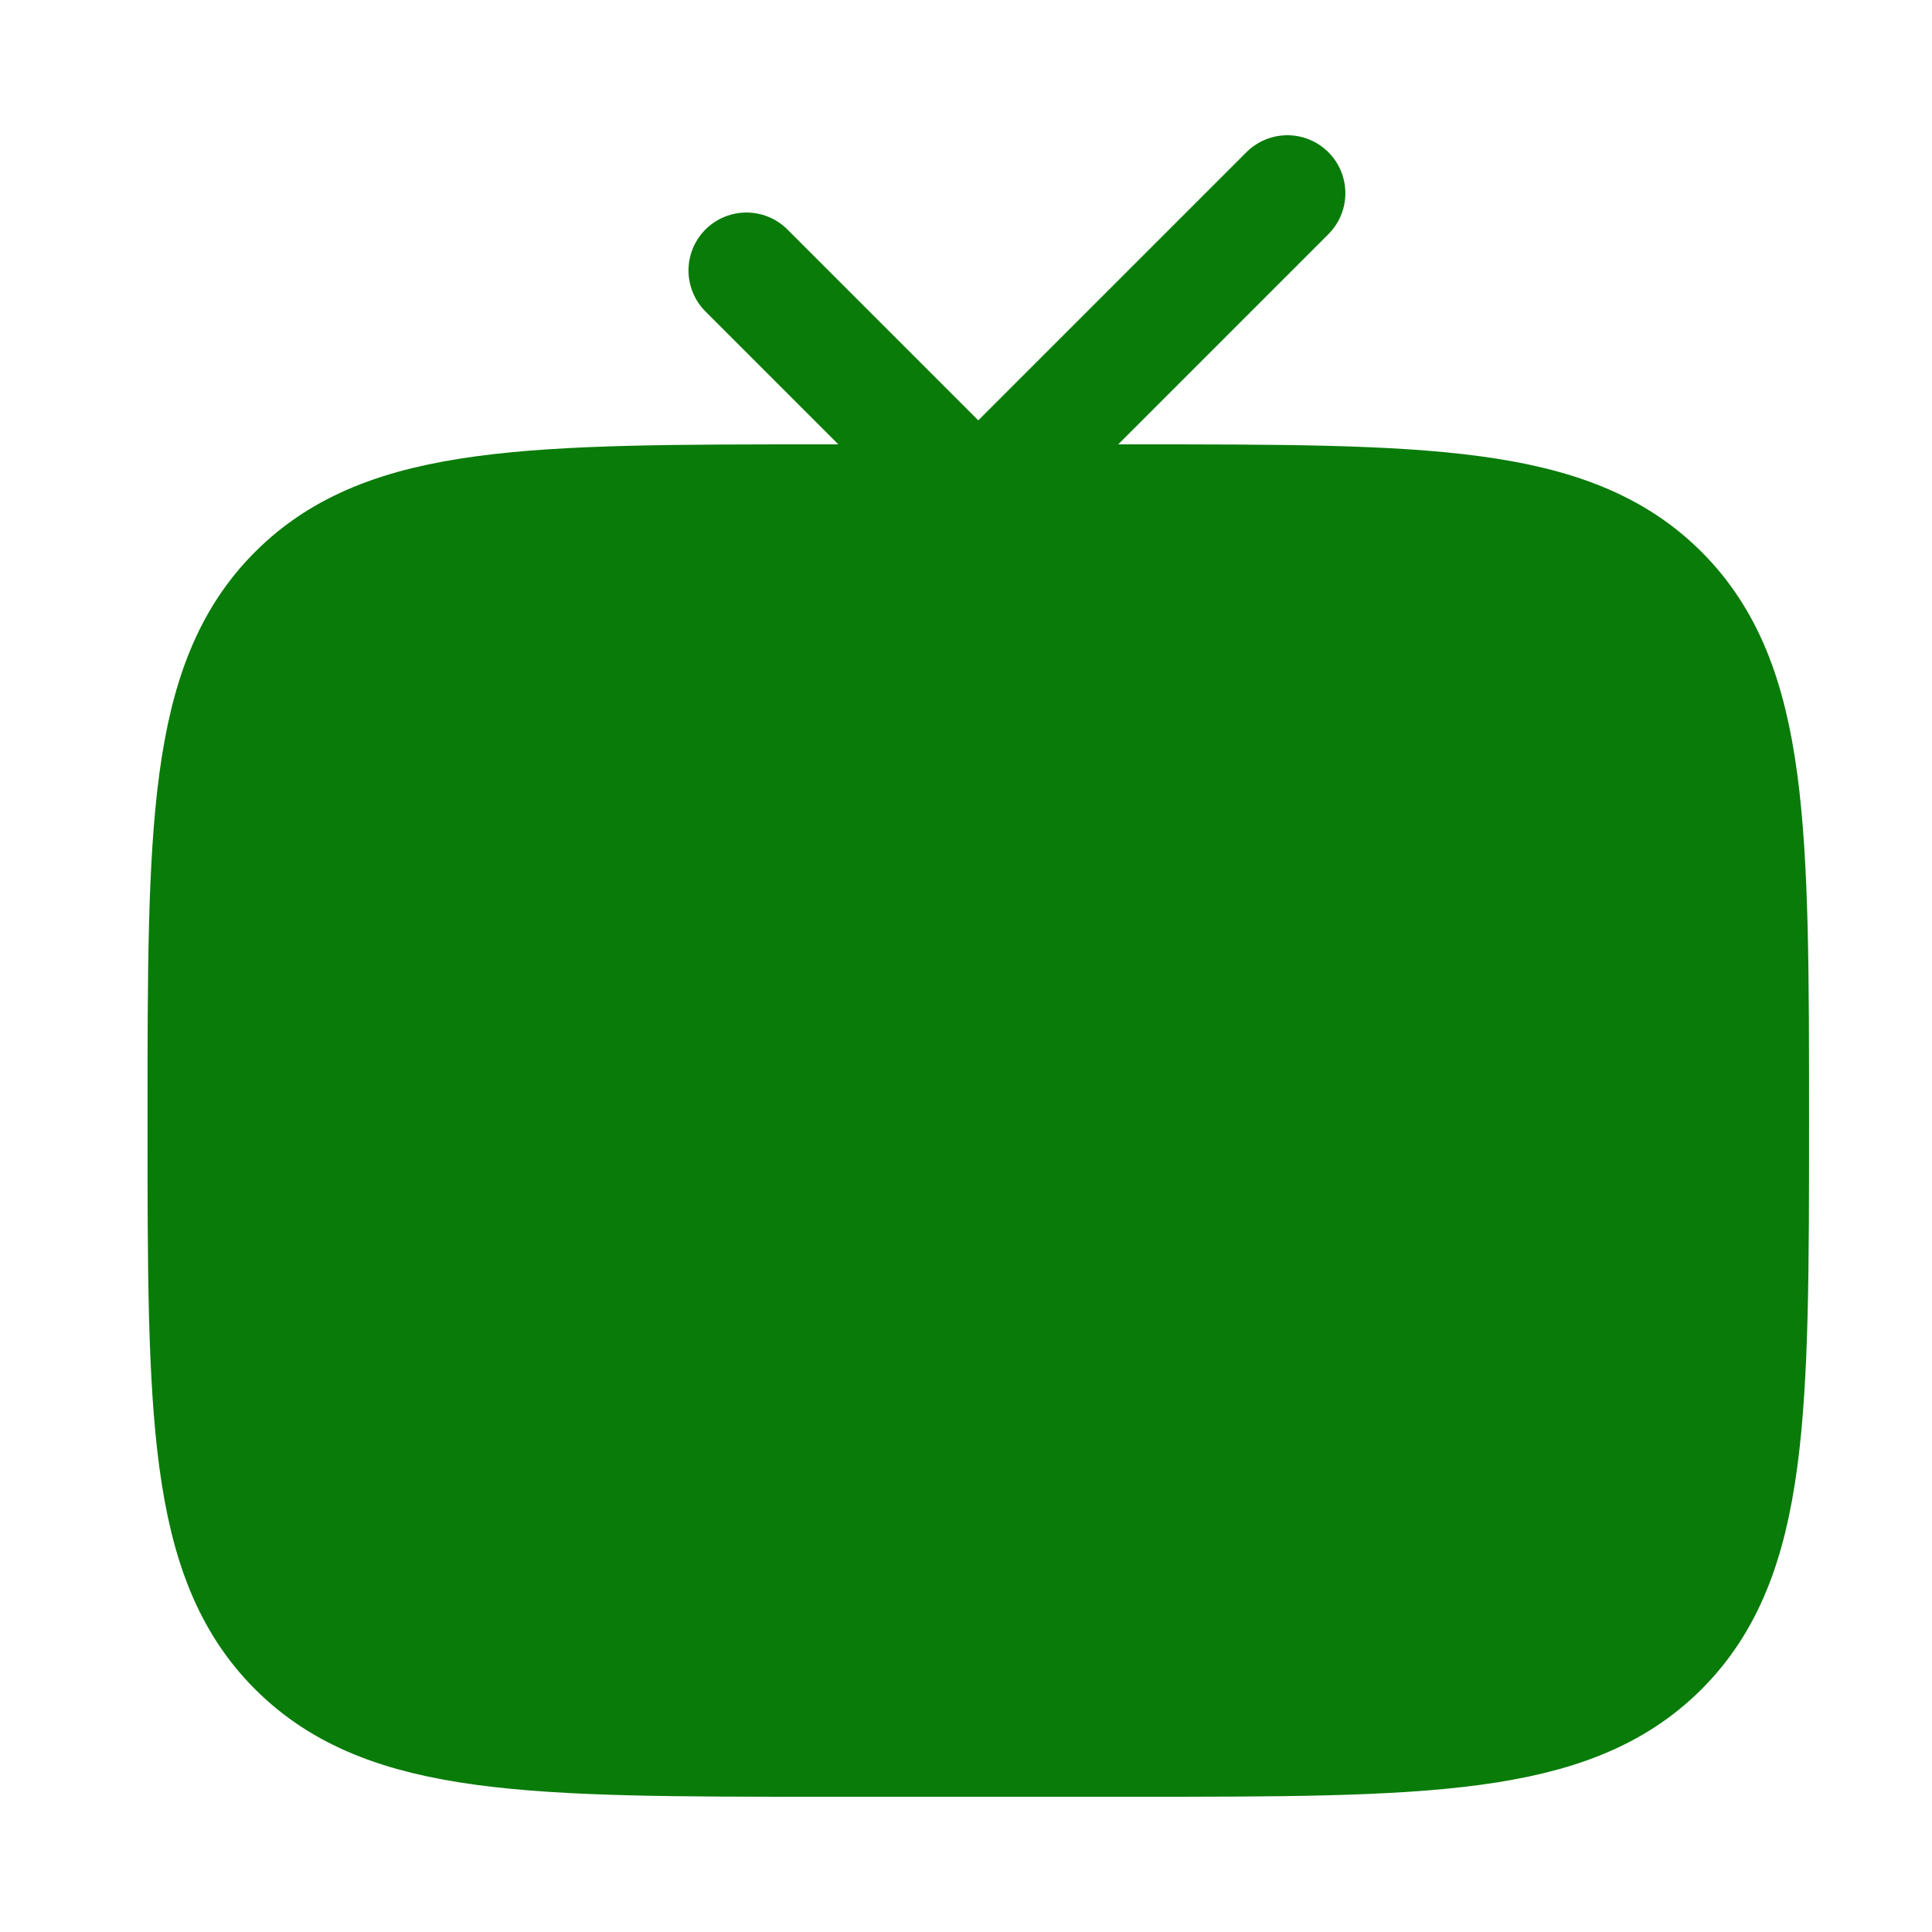
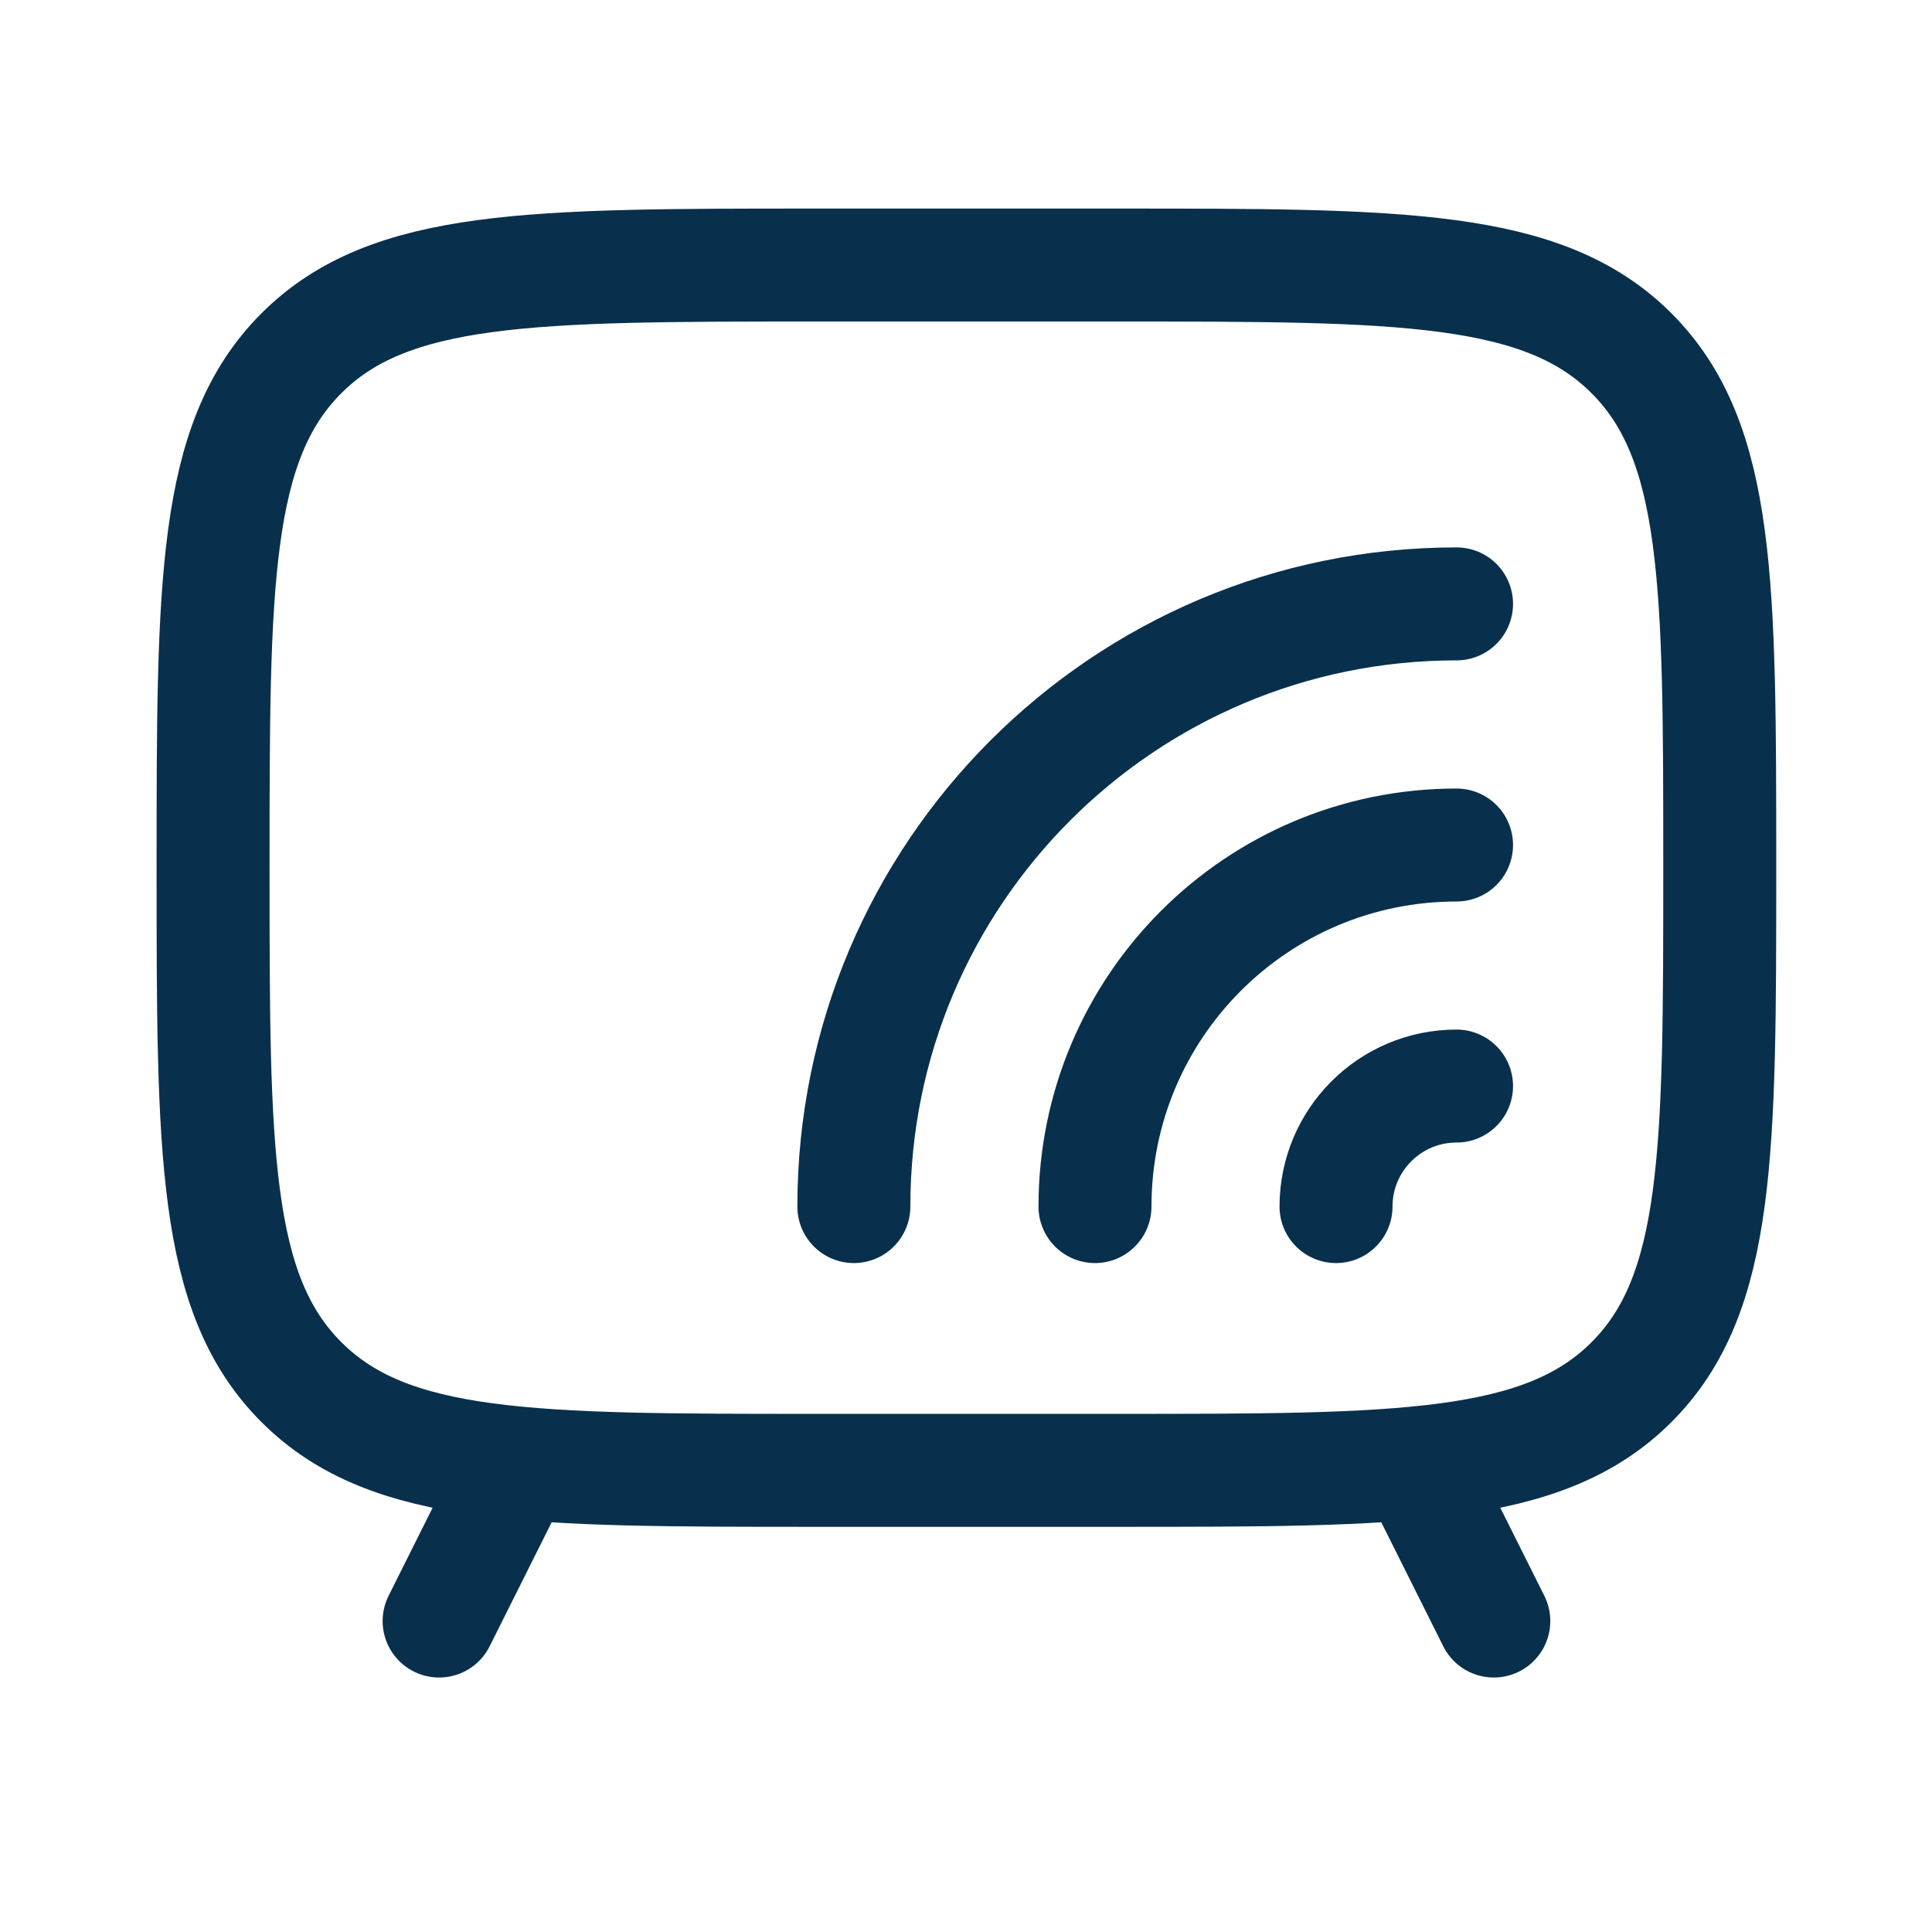
- <svg xmlns="http://www.w3.org/2000/svg" width="25" height="25" viewBox="0 0 25 25" fill="none">
-   <path d="M2.659 14.5C2.659 10.729 2.659 8.843 3.831 7.672C5.002 6.5 6.888 6.5 10.659 6.5H14.659C18.43 6.5 20.316 6.5 21.488 7.672C22.659 8.843 22.659 10.729 22.659 14.5C22.659 18.271 22.659 20.157 21.488 21.328C20.316 22.5 18.43 22.5 14.659 22.5H10.659C6.888 22.5 5.002 22.5 3.831 21.328C2.659 20.157 2.659 18.271 2.659 14.5Z" fill="#097B09" stroke="#097B09" stroke-width="1.5" stroke-linecap="round" />
-   <path d="M9.659 3.5L12.659 6.5L16.659 2.5" stroke="#097B09" stroke-width="1.5" stroke-linecap="round" stroke-linejoin="round" />
+ <svg xmlns="http://www.w3.org/2000/svg" width="21" height="21" viewBox="0 0 21 21" fill="none">
+   <path d="M12.143 2.881H8.867C5.779 2.881 4.235 2.881 3.276 3.84C2.316 4.8 2.316 6.344 2.316 9.432C2.316 12.52 2.316 14.064 3.276 15.023C4.235 15.982 5.779 15.982 8.867 15.982H12.143C15.231 15.982 16.775 15.982 17.734 15.023C18.693 14.064 18.693 12.52 18.693 9.432C18.693 6.344 18.693 4.8 17.734 3.84C16.775 2.881 15.231 2.881 12.143 2.881Z" stroke="#08304C" stroke-width="1.228" stroke-linecap="round" />
+   <path d="M14.522 13.115C14.522 12.392 15.108 11.805 15.832 11.805M11.902 13.115C11.902 10.944 13.661 9.185 15.832 9.185M9.281 13.115C9.281 9.497 12.214 6.564 15.832 6.564" stroke="#08304C" stroke-width="1.228" stroke-linecap="round" />
+   <path d="M15.418 15.982L16.237 17.62" stroke="#08304C" stroke-width="1.228" stroke-linecap="round" stroke-linejoin="round" />
+   <path d="M5.592 15.982L4.773 17.62" stroke="#08304C" stroke-width="1.228" stroke-linecap="round" stroke-linejoin="round" />
</svg>
